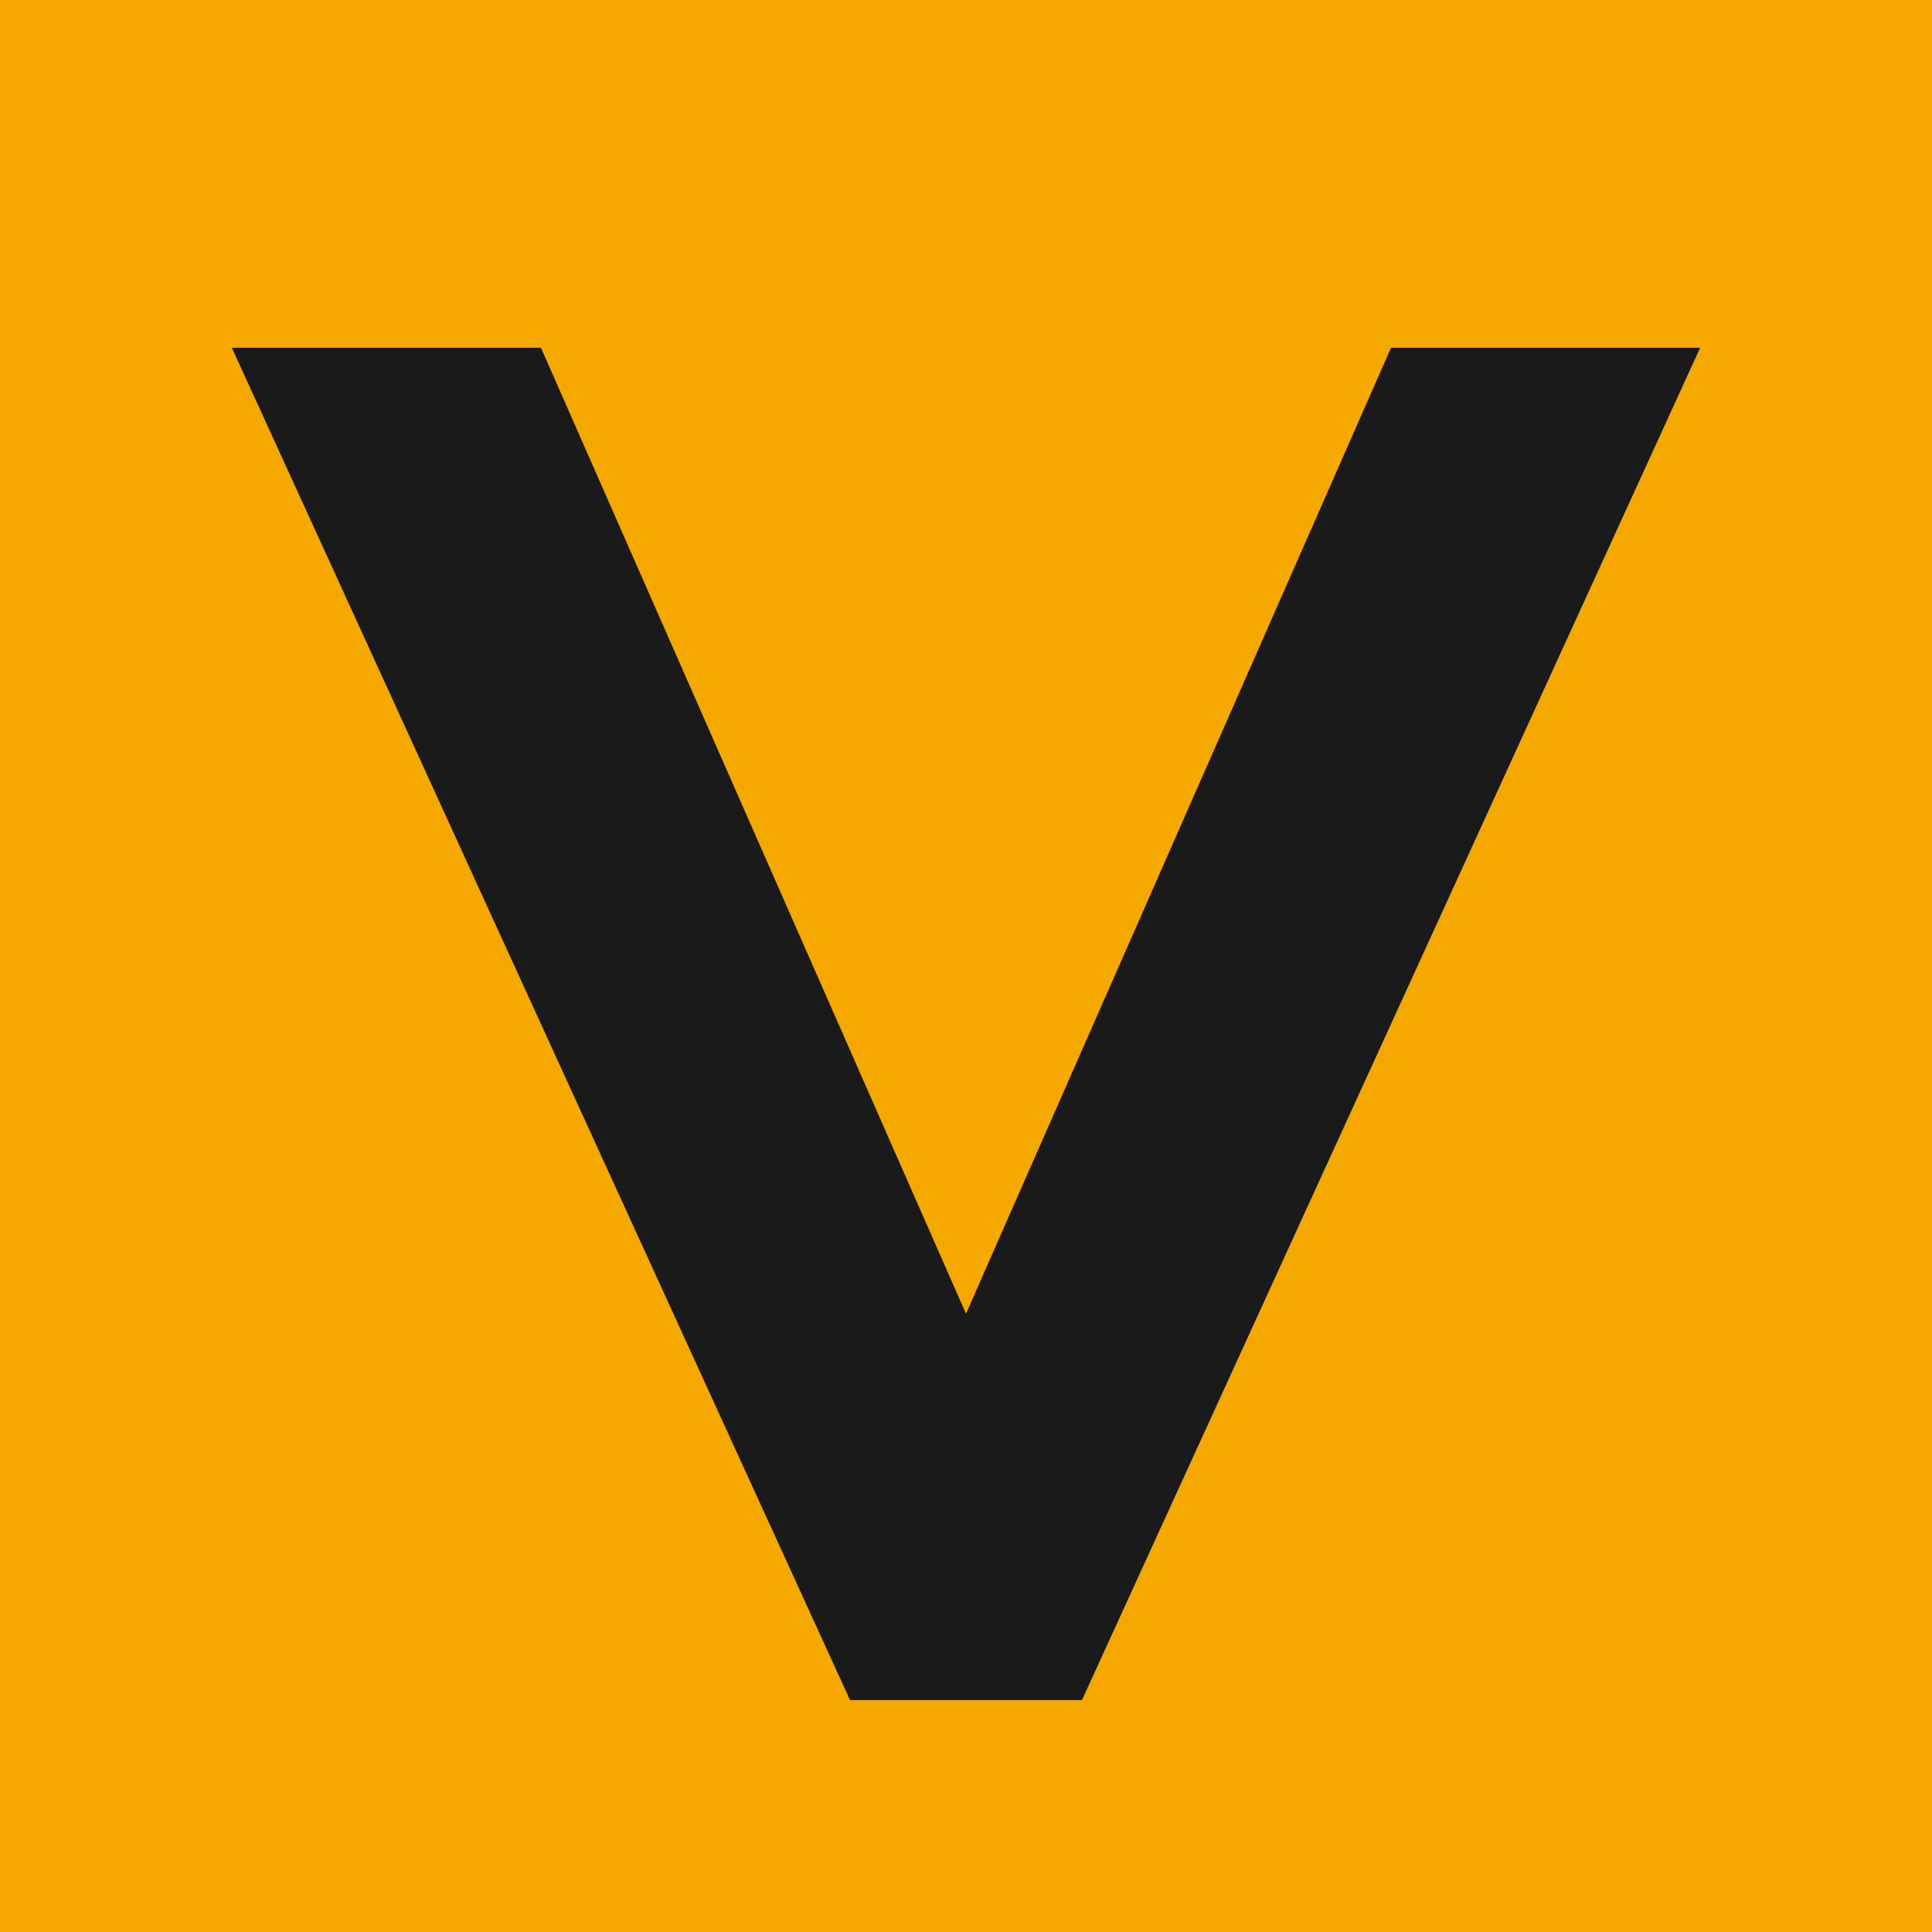
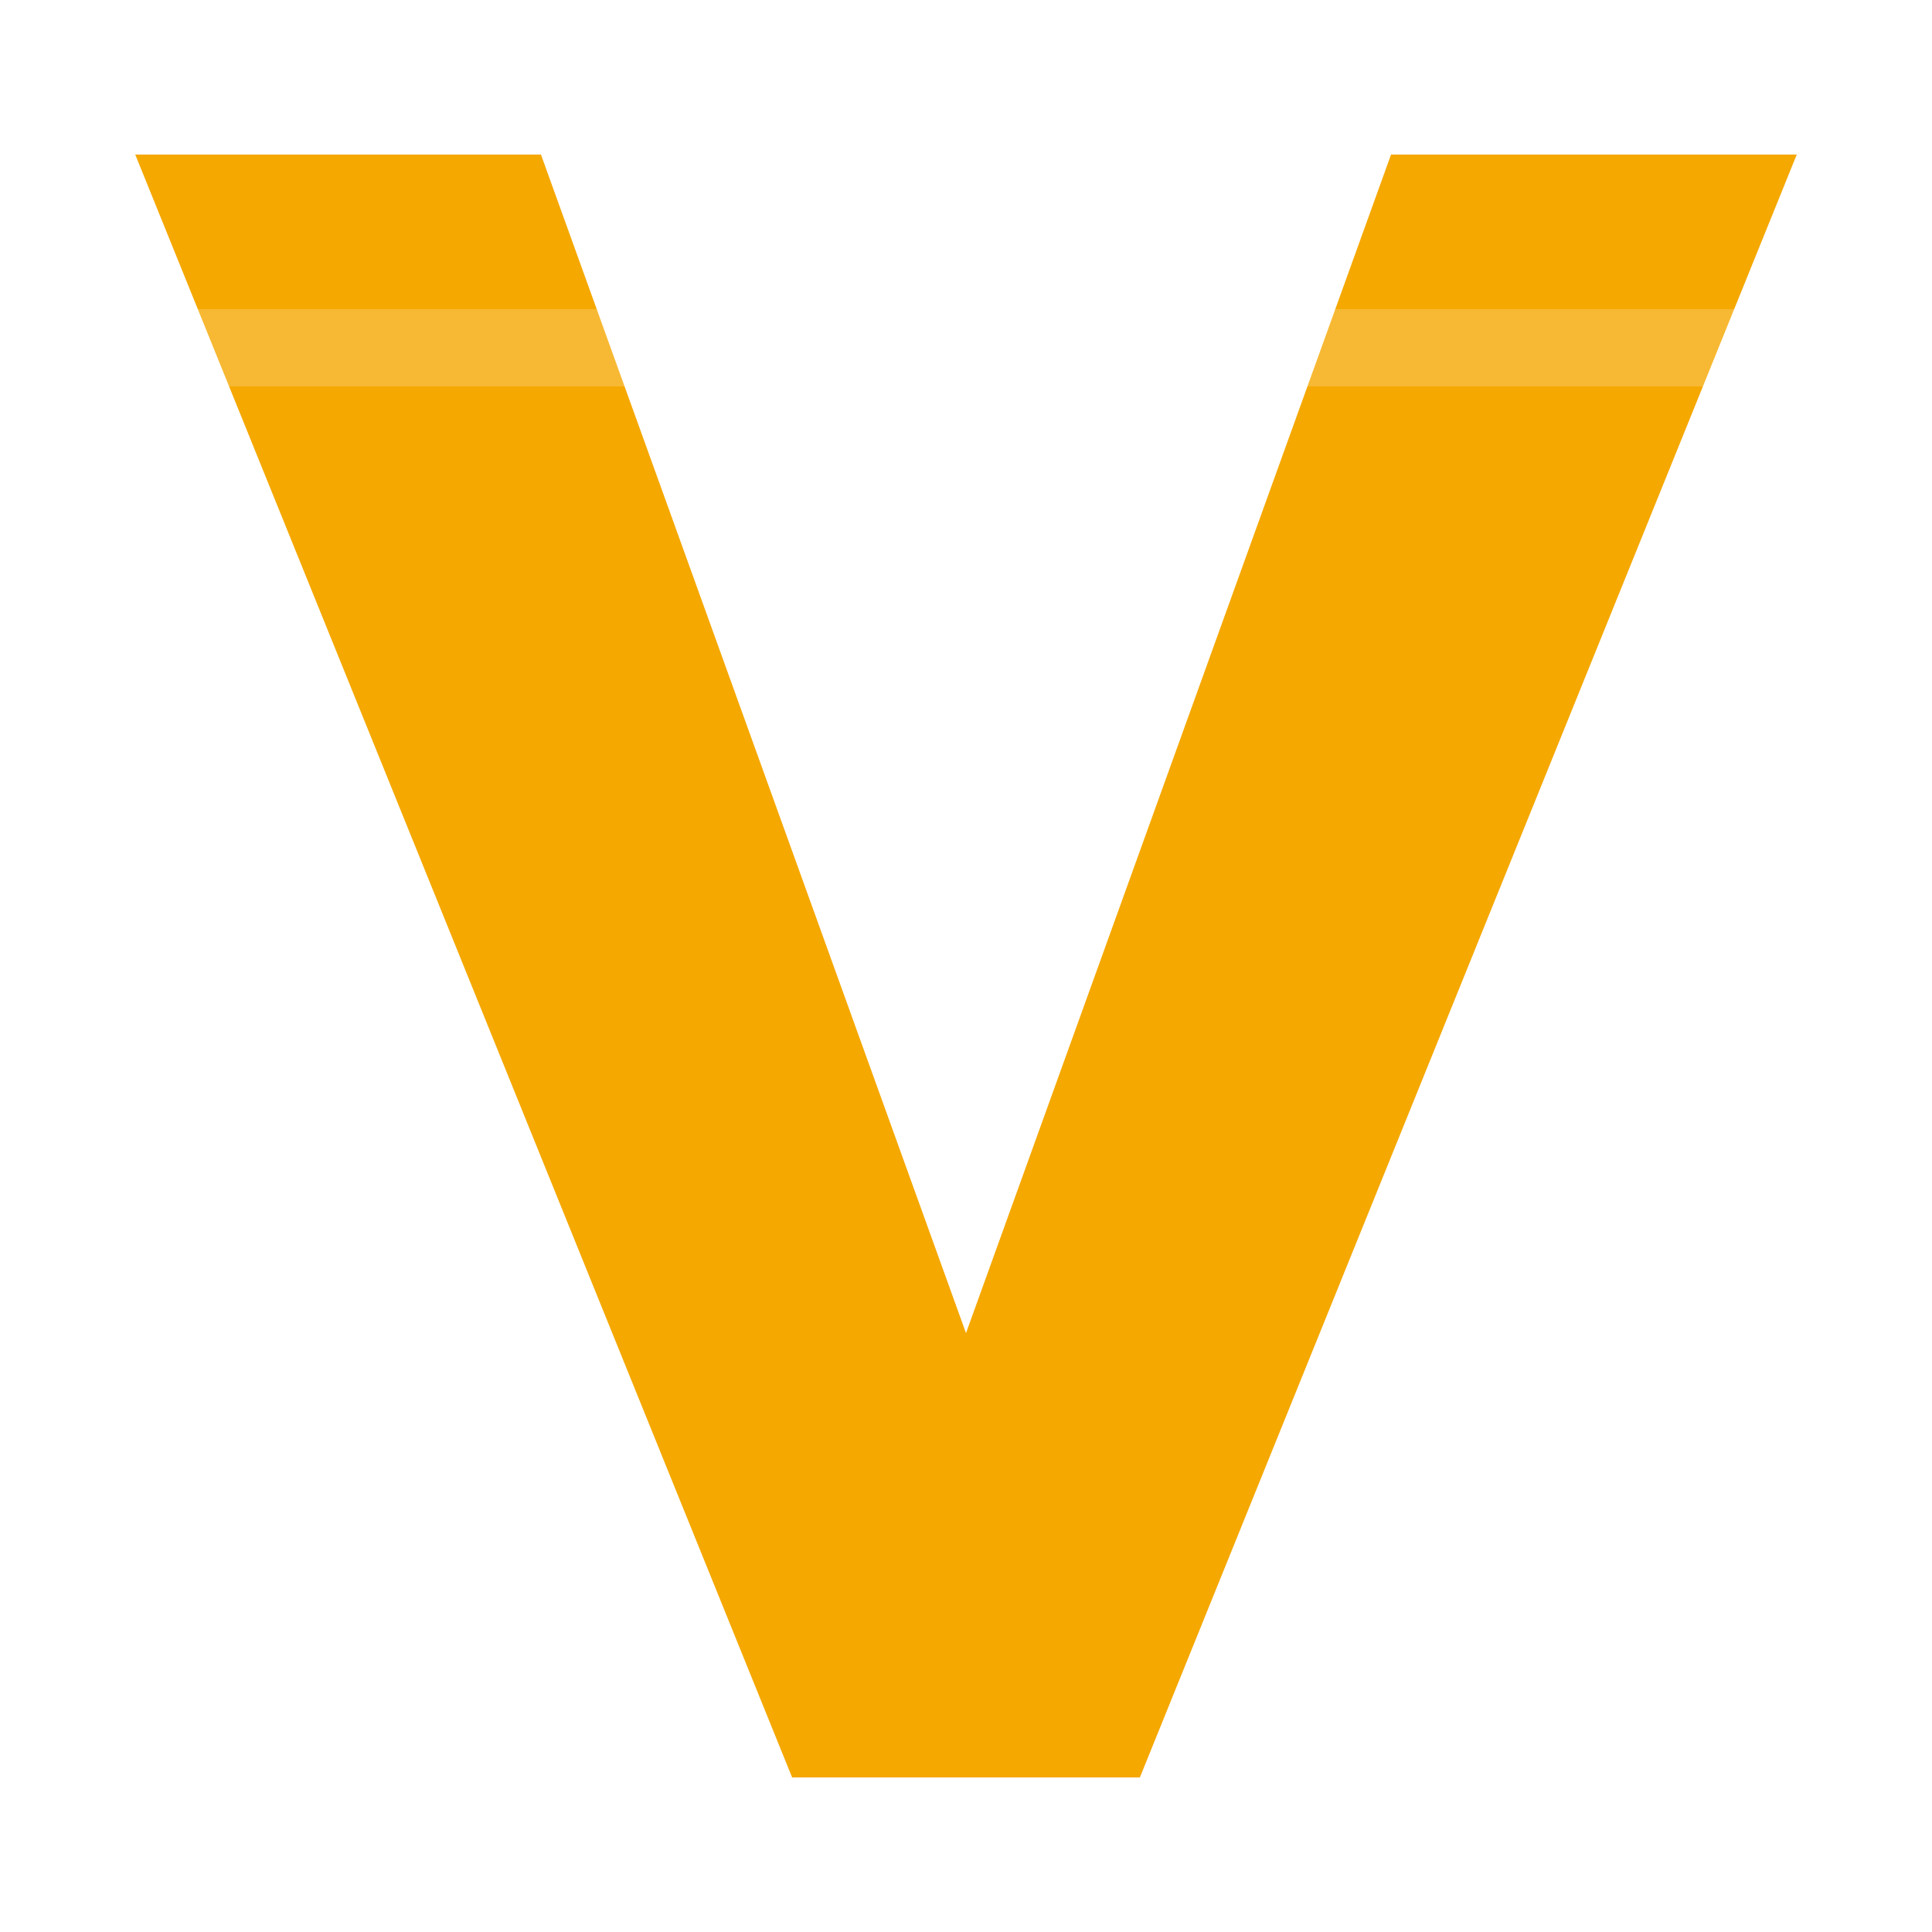
- <svg xmlns="http://www.w3.org/2000/svg" viewBox="0 0 100 100">
-   <rect width="100" height="100" fill="#F5A800" />
-   <polygon points="12,18 28,18 50,68 72,18 88,18 56,88 44,88" fill="#1A1A1A" />
+ <svg xmlns="http://www.w3.org/2000/svg" viewBox="0 0 200 200">
+   <rect width="200" height="200" fill="white" />
+   <path d="M14,16 L56,16 L100,138 L144,16 L186,16 L118,184 L82,184 Z" fill="#F5A800" />
+   <rect x="14" y="32" width="172" height="8" fill="white" opacity="0.2" />
</svg>
